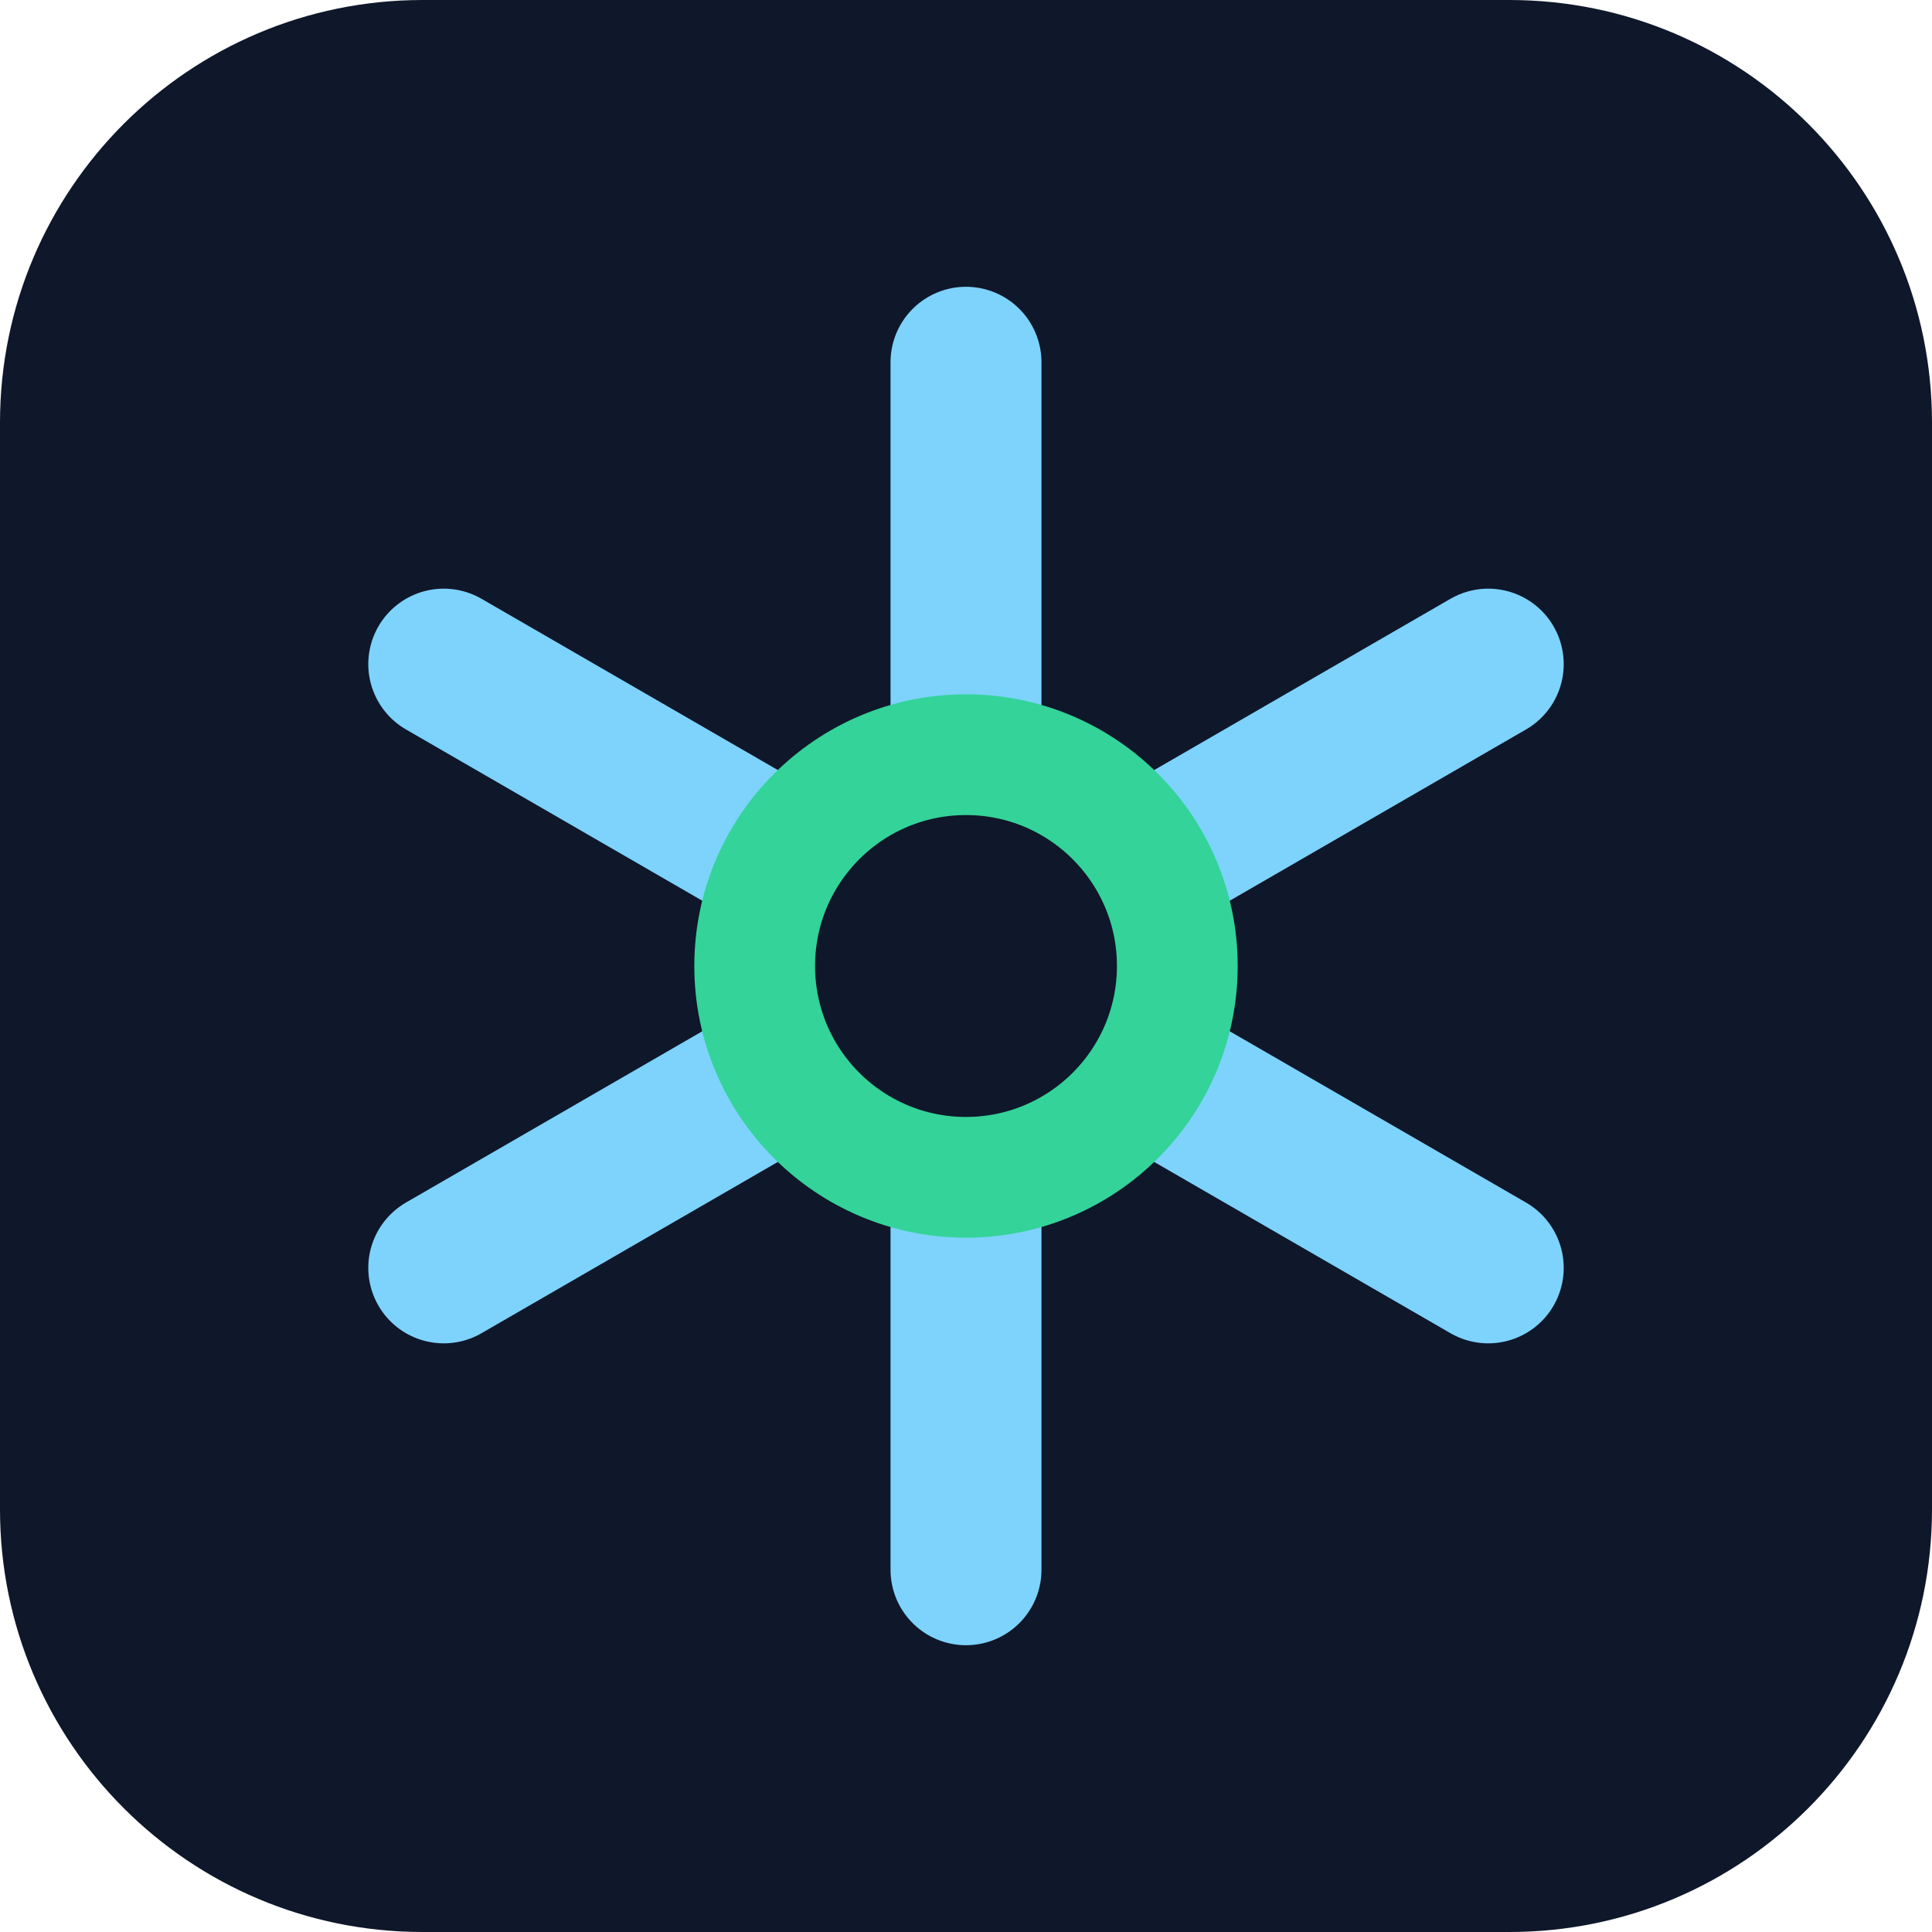
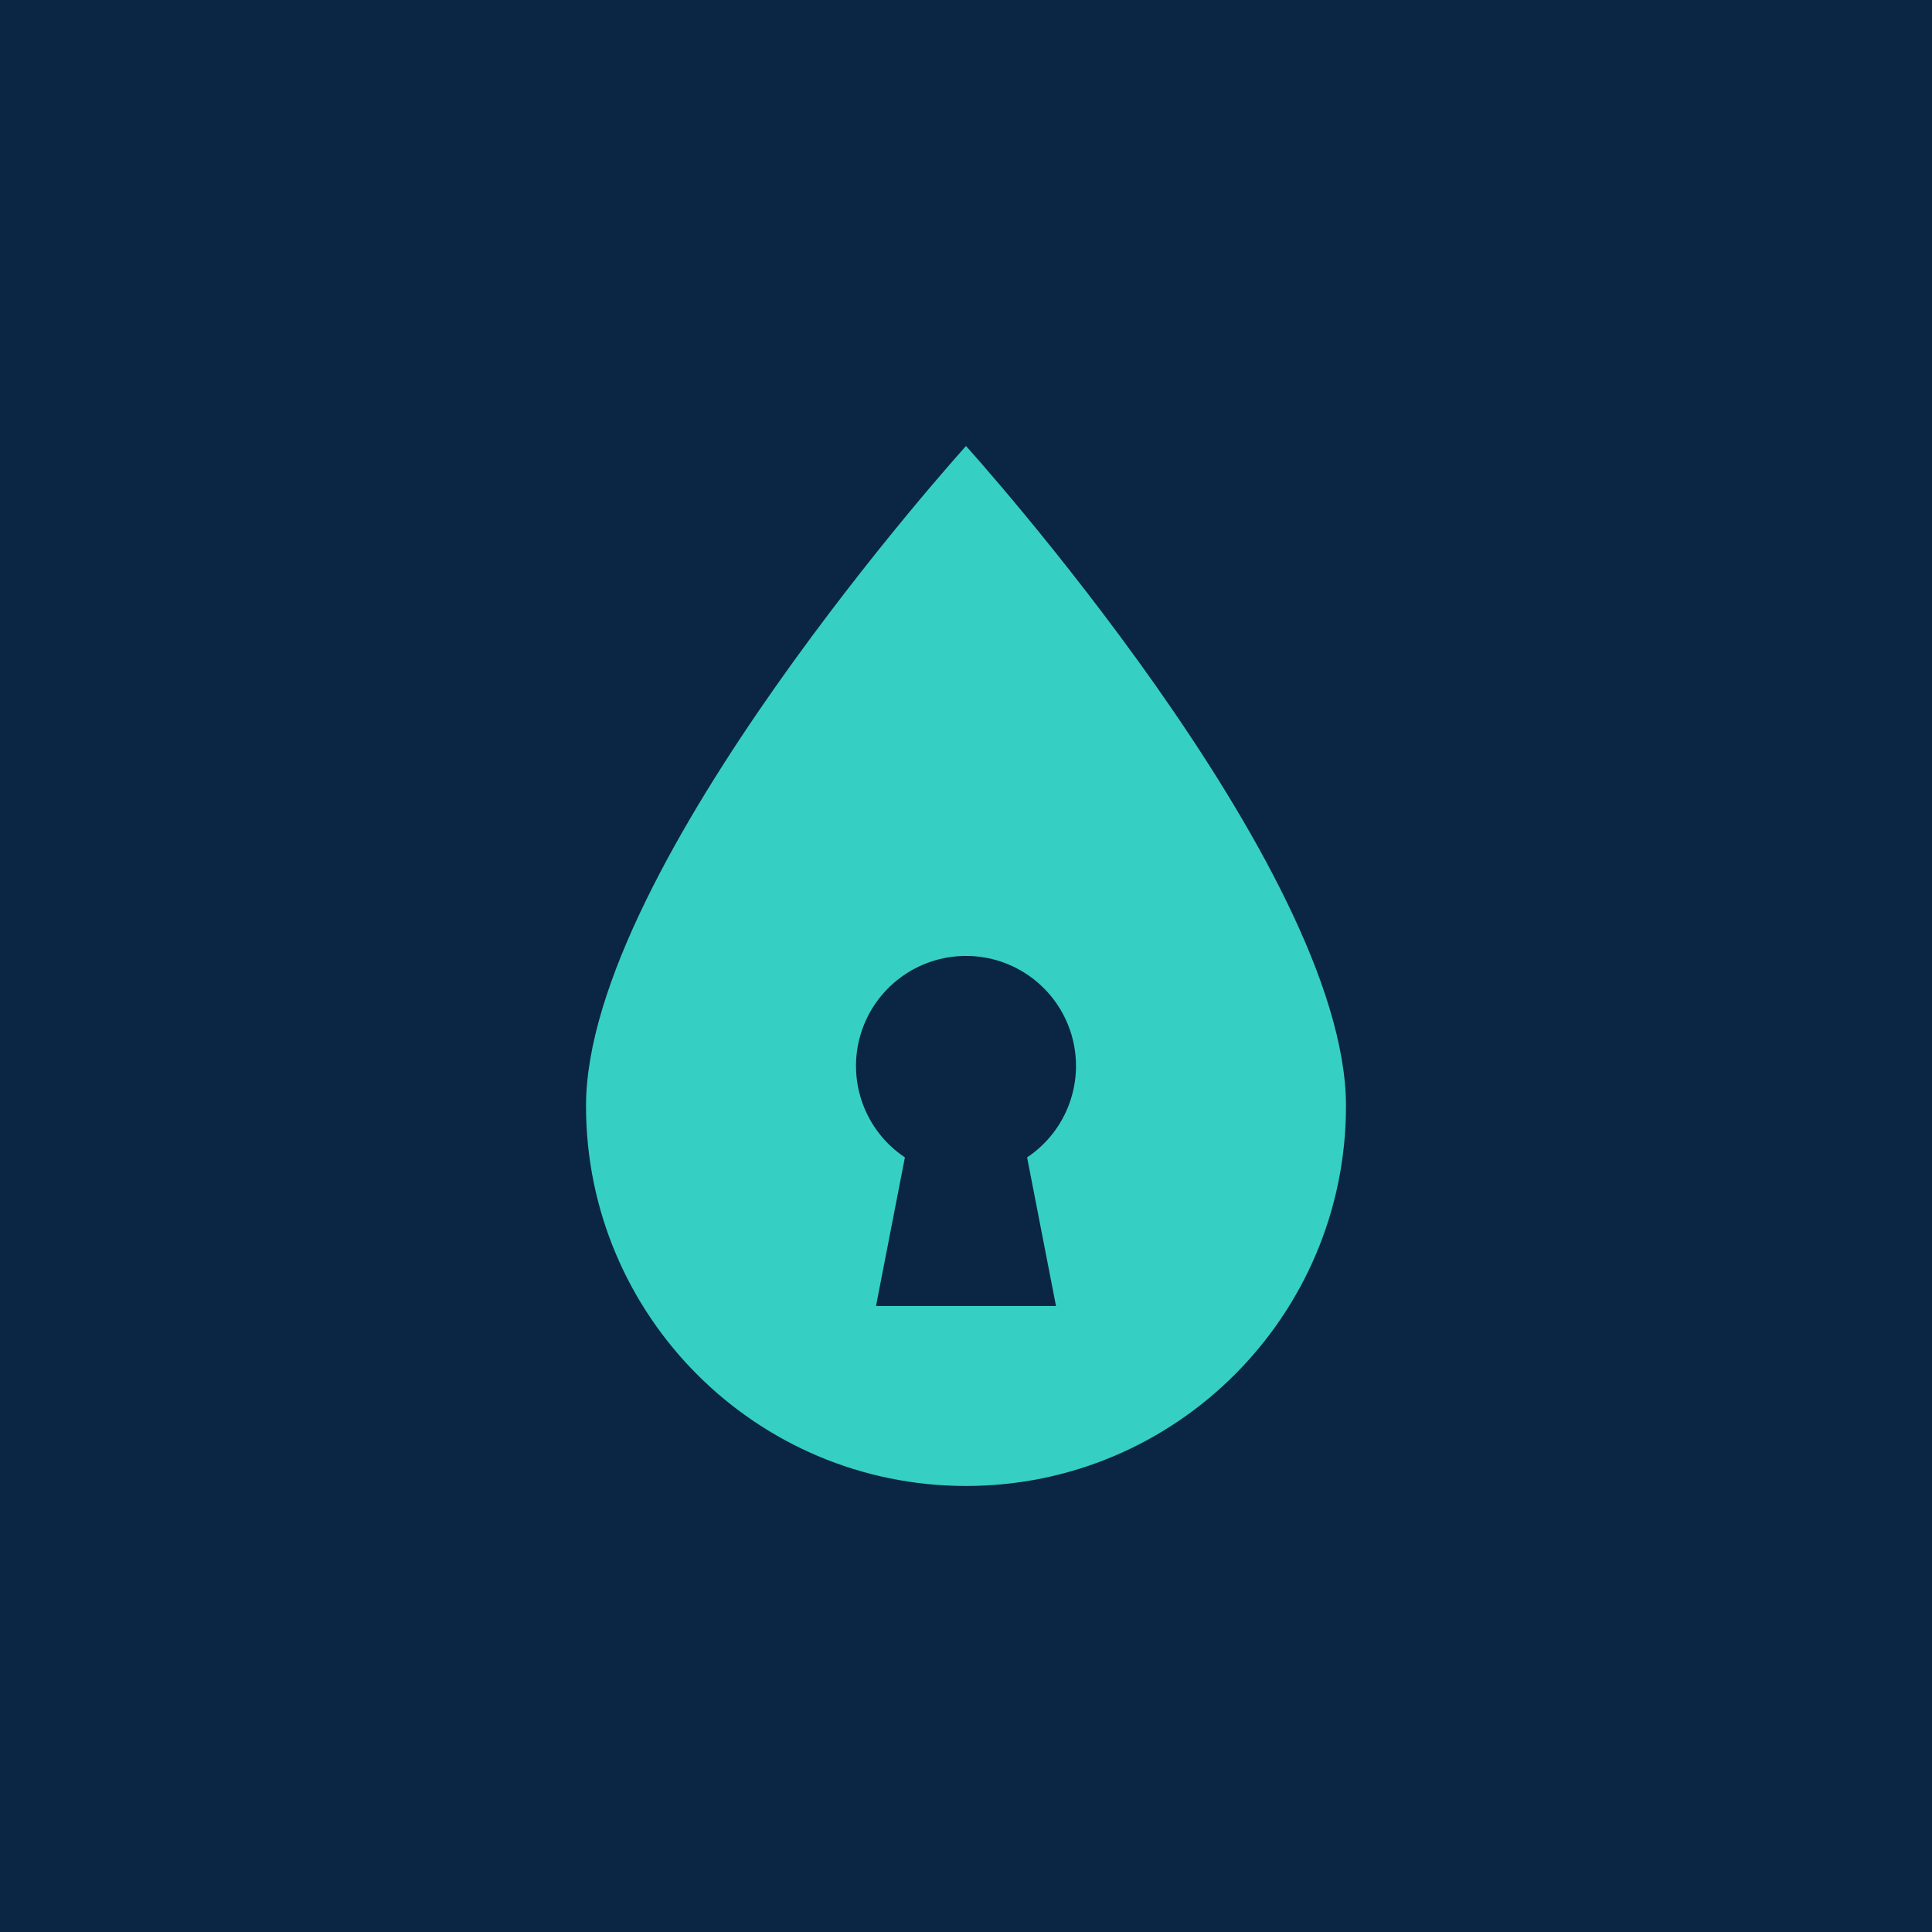
- <svg xmlns="http://www.w3.org/2000/svg" viewBox="0 0 64 64">
-   <rect width="64" height="64" rx="14" fill="#0f172a" />
-   <path d="M32 12v40M14.7 22l34.6 20M14.7 42l34.6-20" stroke="#7dd3fc" stroke-width="5" stroke-linecap="round" />
-   <circle cx="32" cy="32" r="7" fill="#0f172a" stroke="#34d399" stroke-width="4" />
+ <svg xmlns="http://www.w3.org/2000/svg" viewBox="0 0 1024 1024" width="1024" height="1024">
+   <rect width="1024" height="1024" fill="#0B2545" />
+   <path transform="translate(194 194) scale(5.3)" fill="#35D0C3" fill-rule="evenodd" d="M60 8 C60 8 22 50 22 74 A38 38 0 0 0 98 74 C98 50 60 8 60 8 Z M53.89 79.14 L51 94 L69 94 L66.11 79.14 A11 11 0 1 0 53.89 79.14 Z" />
</svg>
